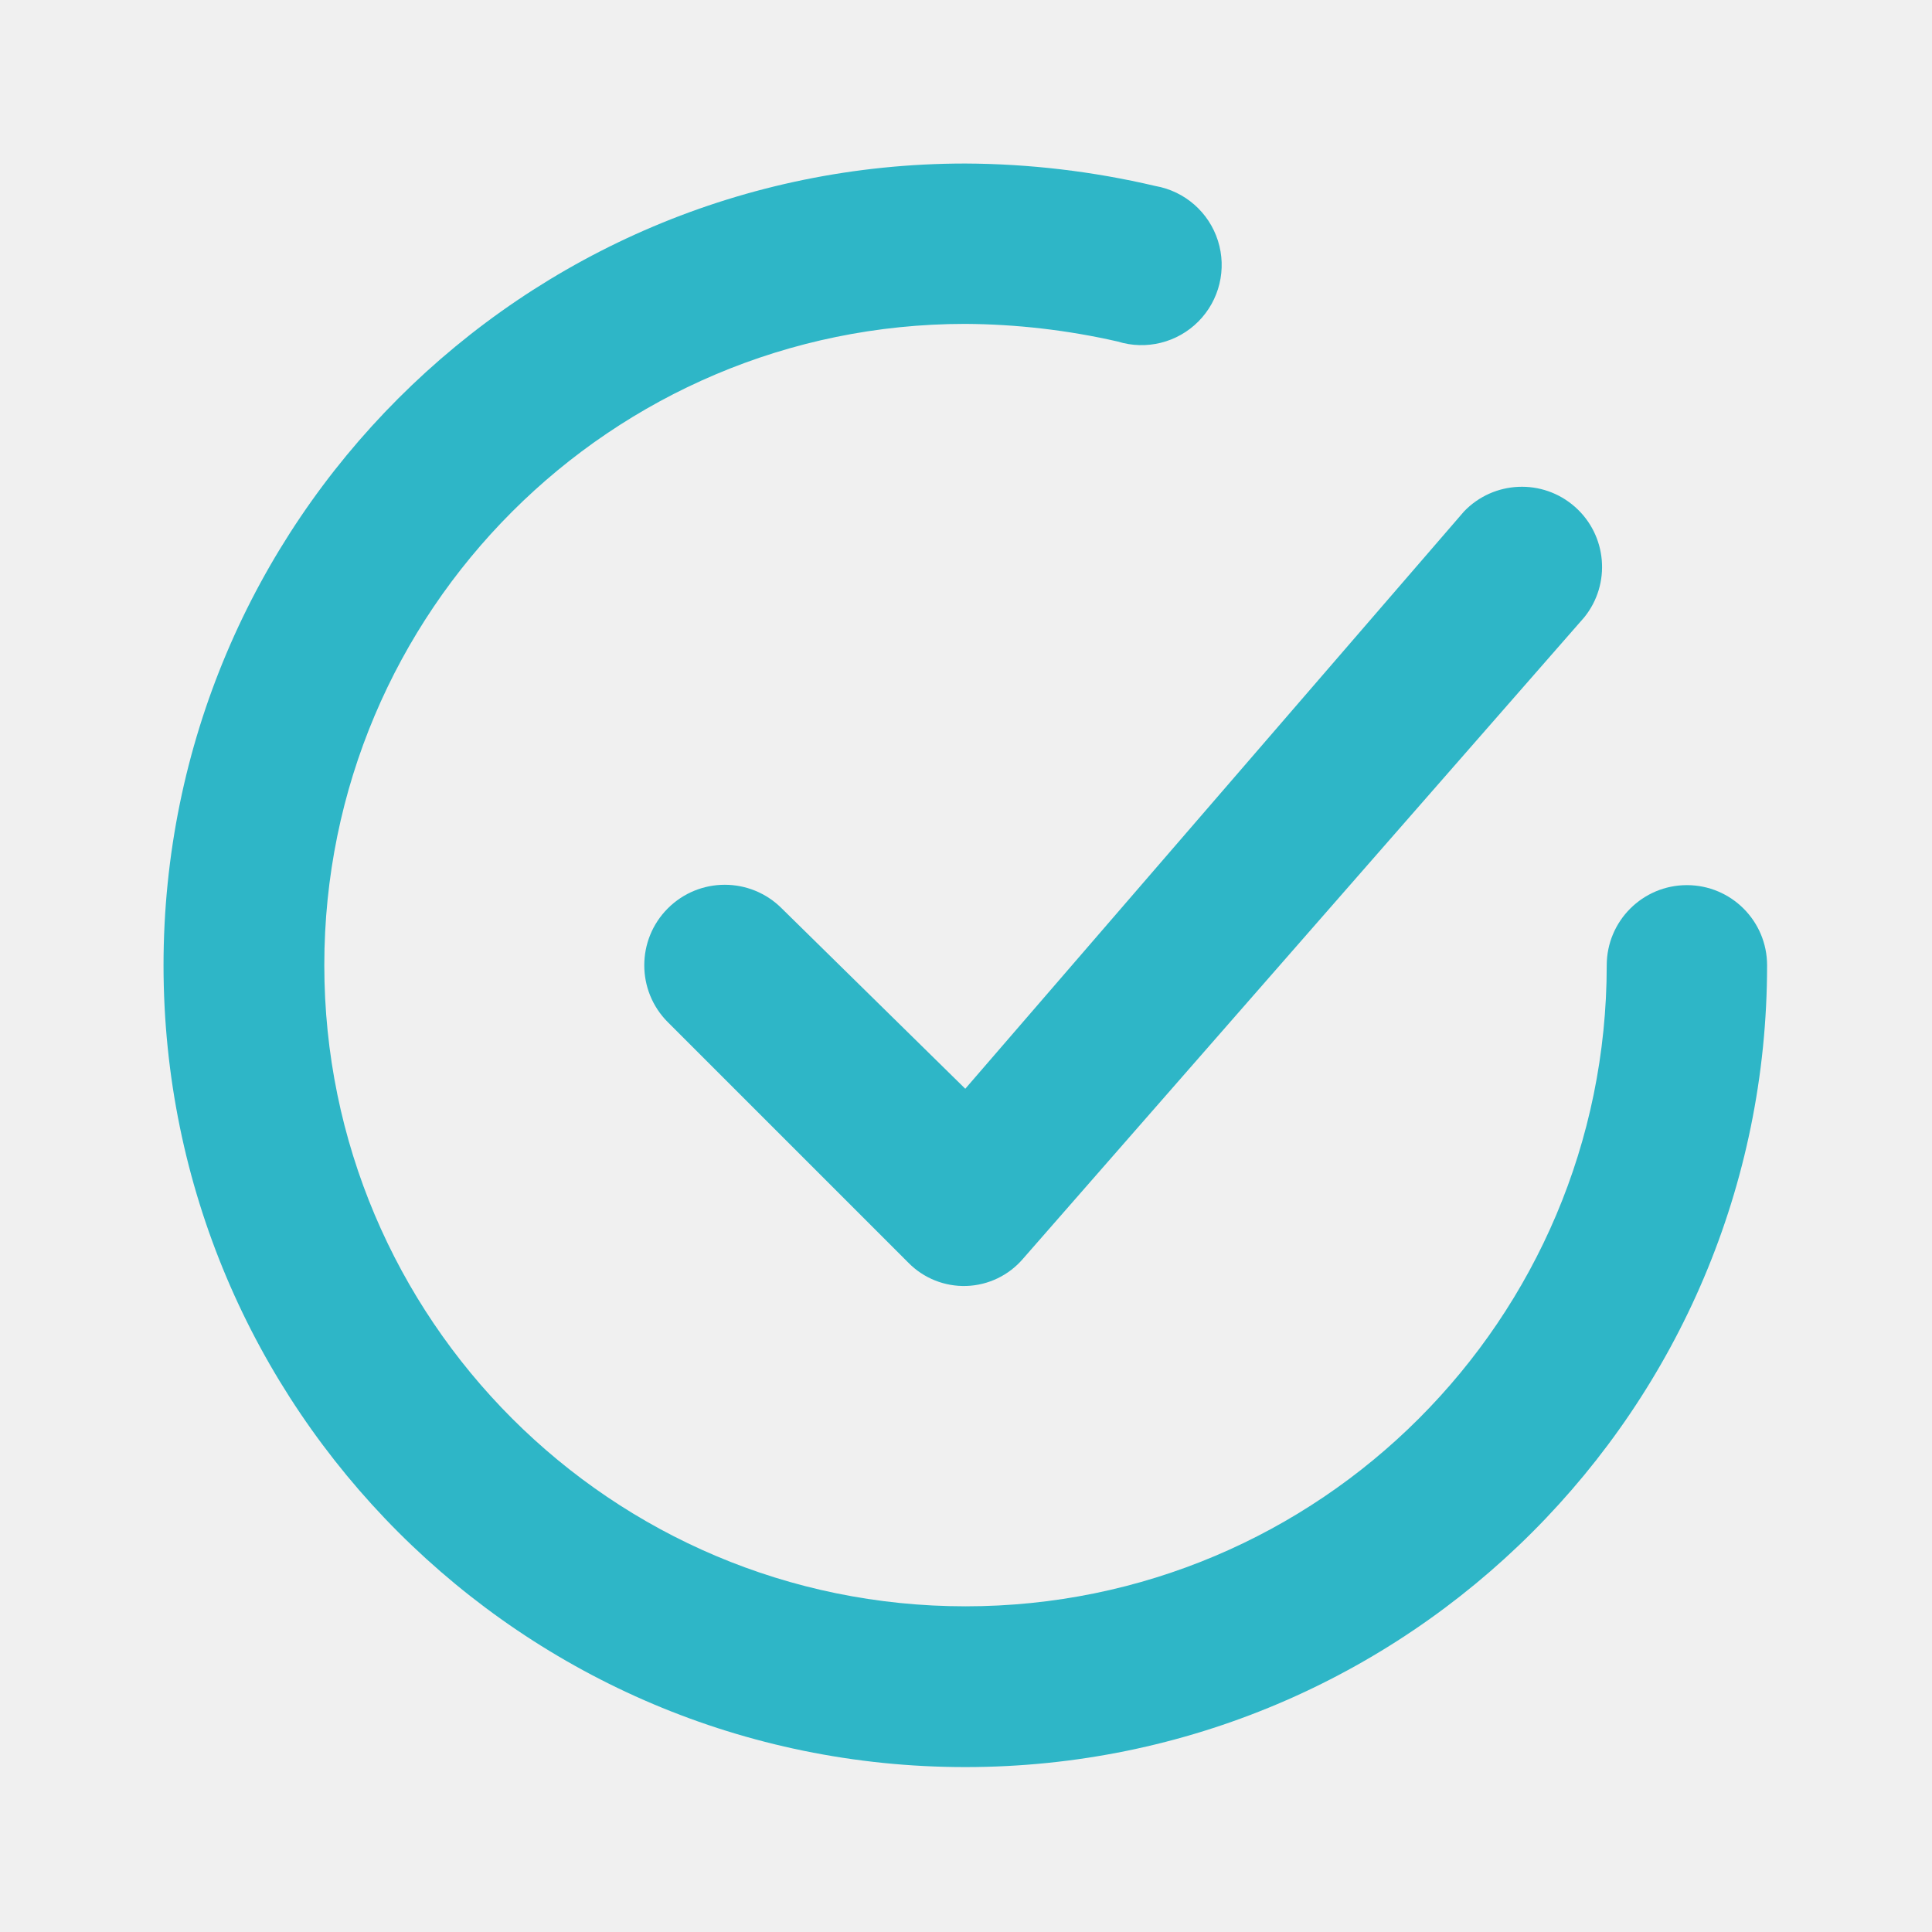
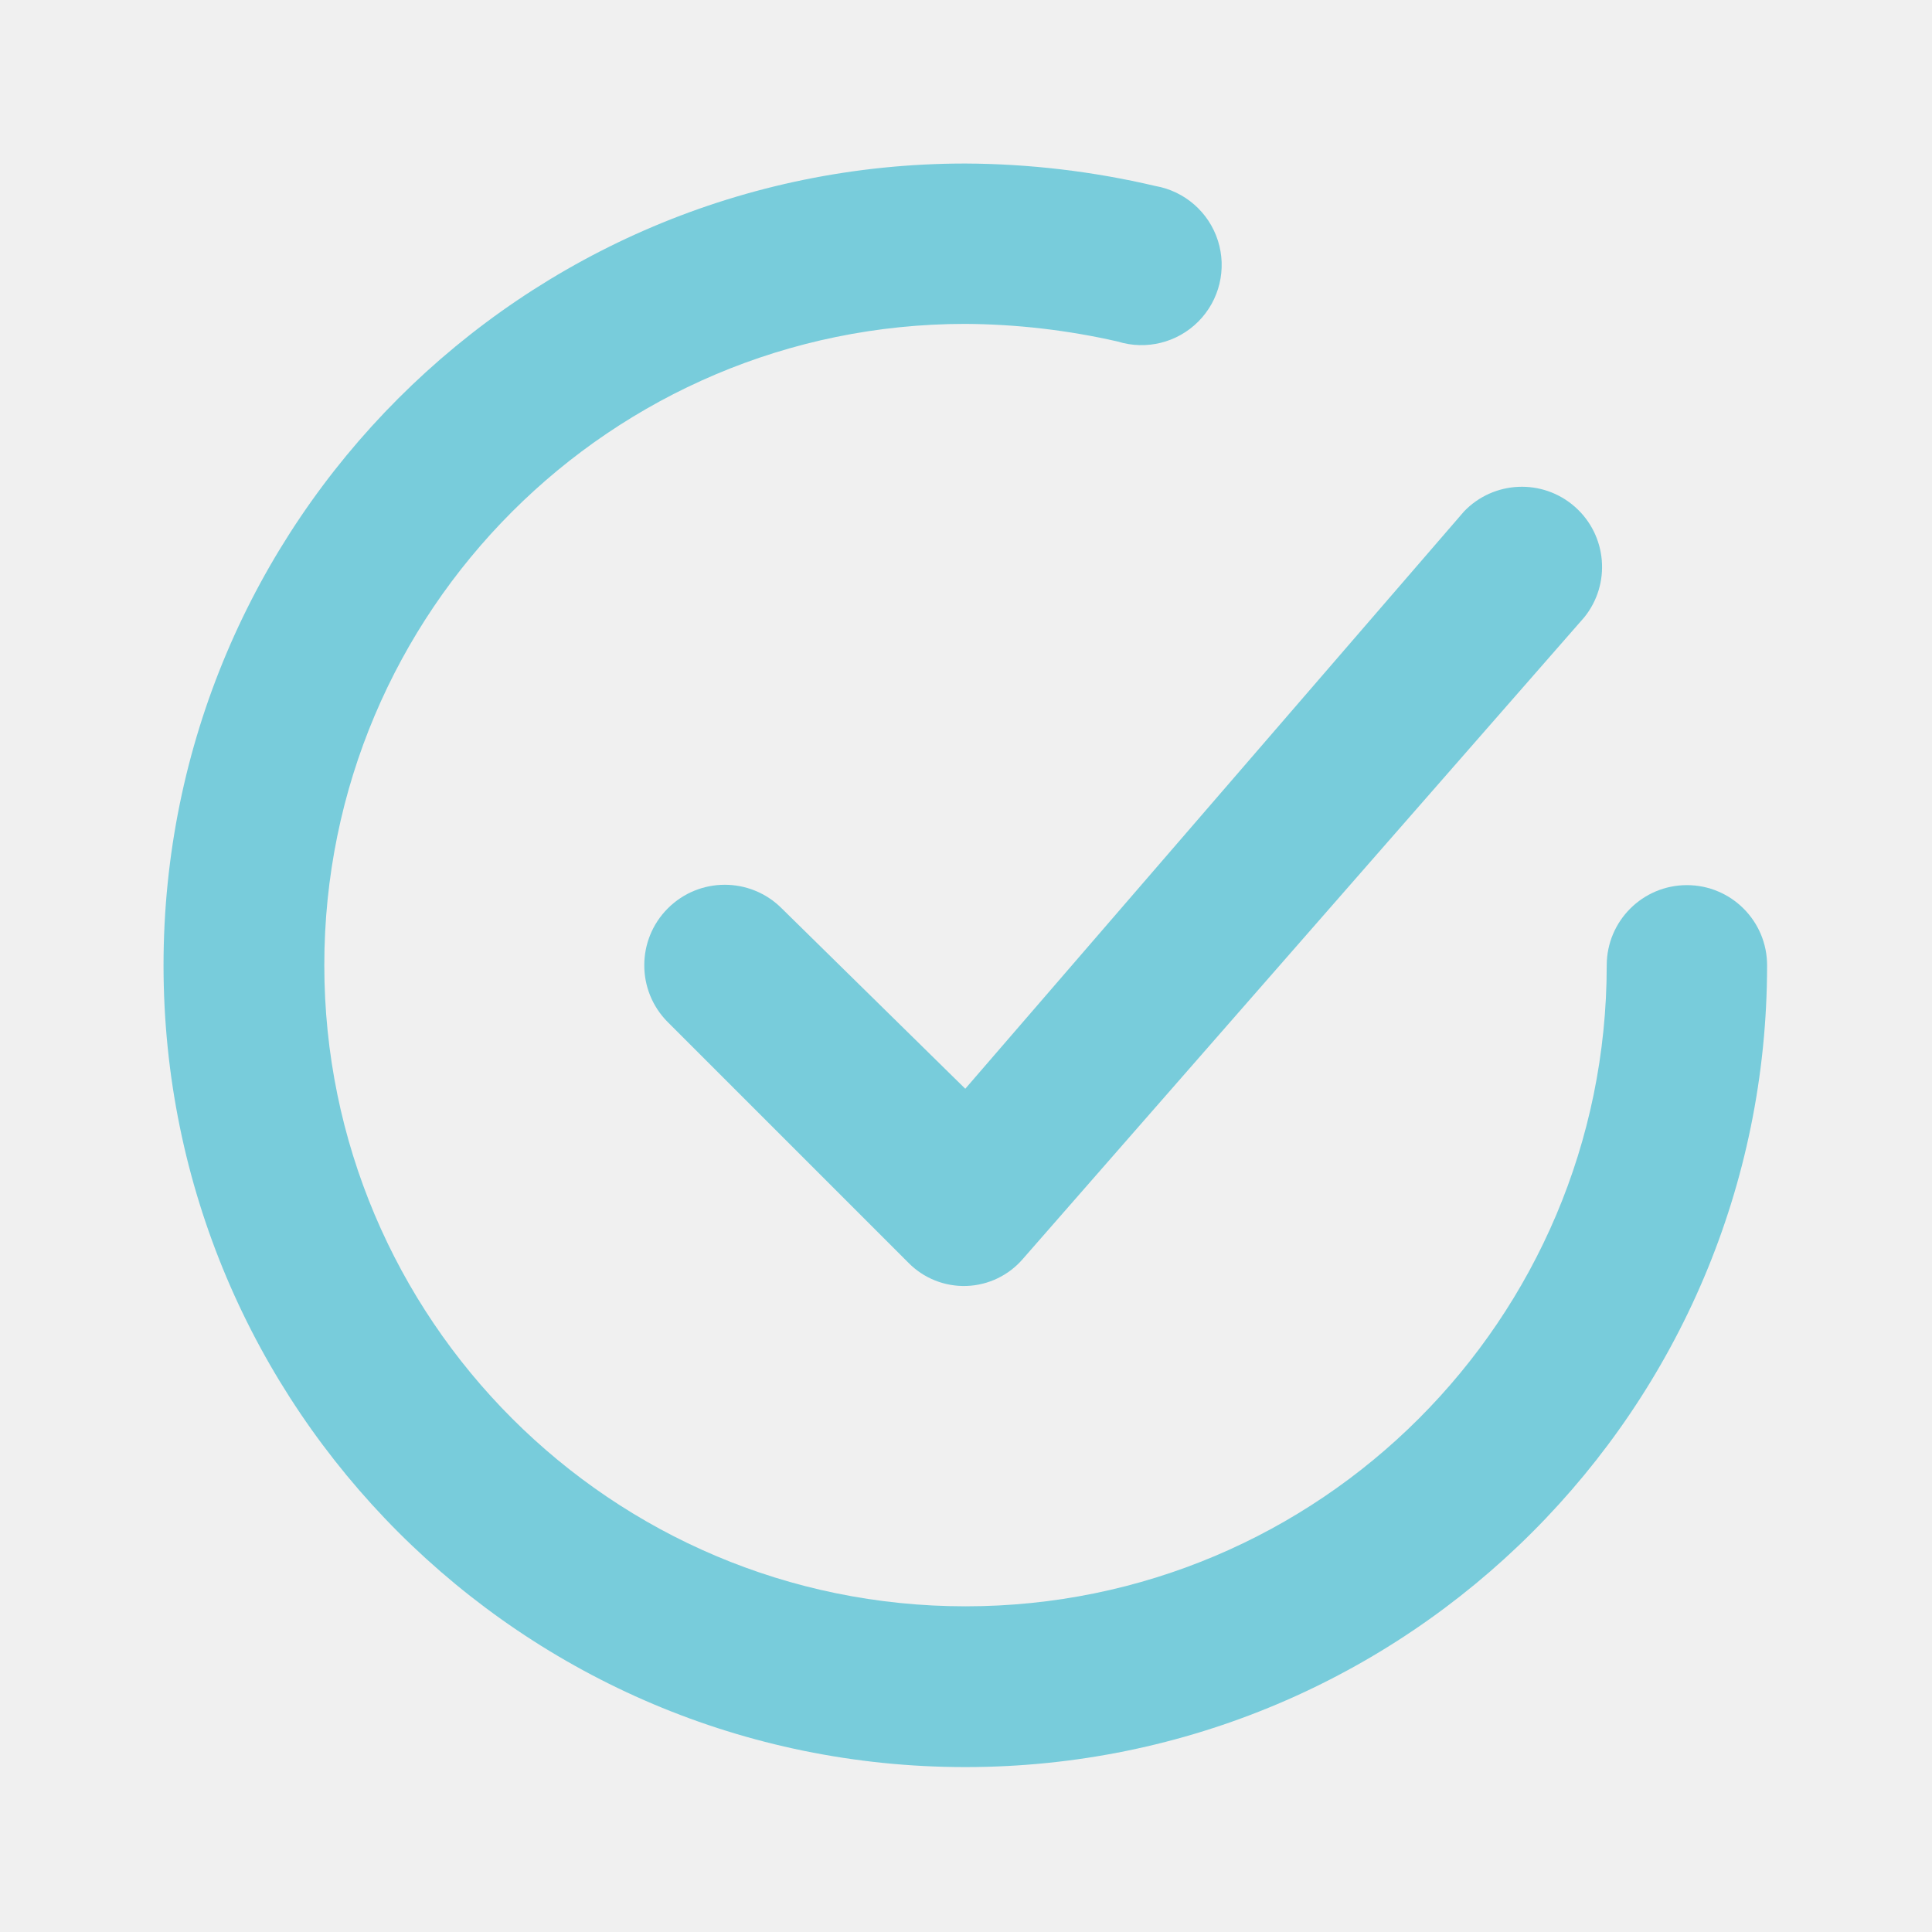
<svg xmlns="http://www.w3.org/2000/svg" width="56" height="56" viewBox="0 0 56 56">
  <defs>
-     <style>.a{fill:#fff;opacity:0;}.b{fill:#2eb6c7;}</style>
+     <style>.a{fill:#626781;opacity:0;}.b{fill:rgba(119,204,219,0.99);}</style>
  </defs>
  <rect class="a" width="56" height="56" />
  <path class="b" d="M11.979,18.25a2.333,2.333,0,1,0-3.3,3.3l6.972,6.972a2.255,2.255,0,0,0,3.323-.116L35.242,9.814a2.324,2.324,0,0,0-3.486-3.068L17.3,23.479Z" transform="translate(10.679 8.079)" />
  <path class="b" d="M46.087,22.916a2.324,2.324,0,0,0-2.324,2.324A18.586,18.586,0,1,1,25.171,6.648a20.428,20.428,0,0,1,4.416.511,2.324,2.324,0,1,0,1.092-4.508A24.494,24.494,0,0,0,25.171,2a23.24,23.24,0,1,0,23.24,23.24A2.324,2.324,0,0,0,46.087,22.916Z" transform="translate(2.809 2.74)" />
</svg>
